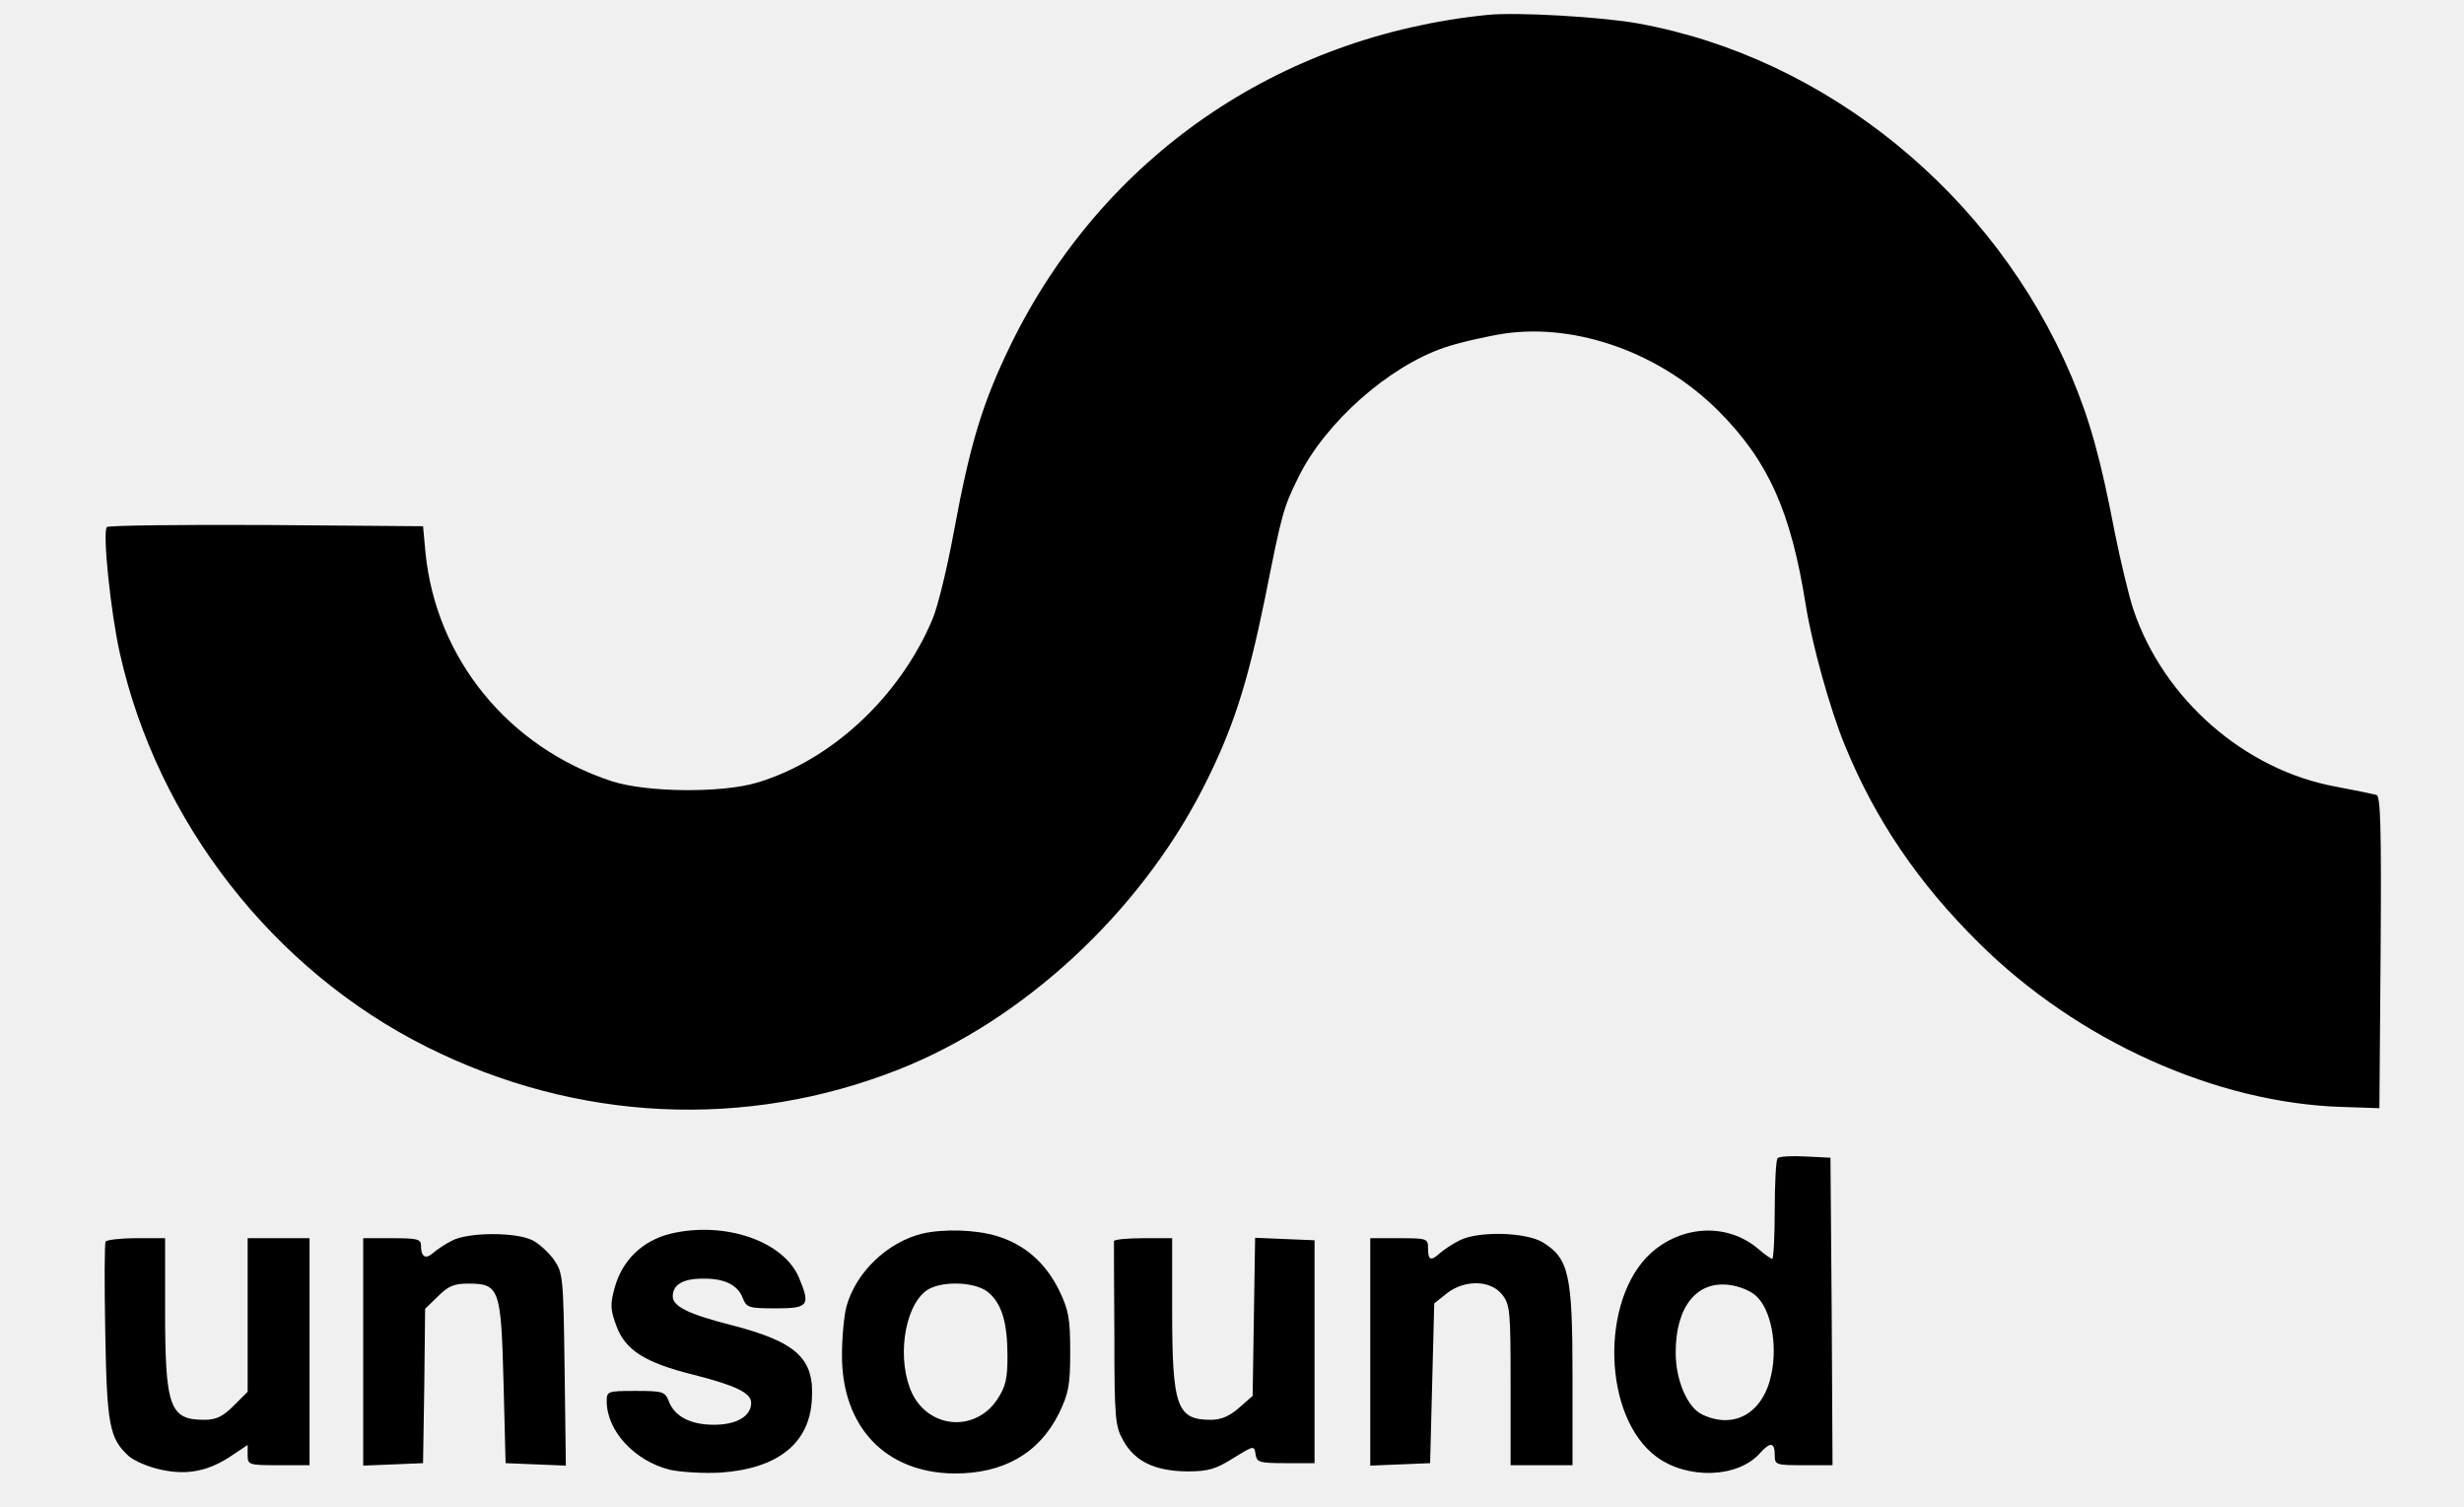
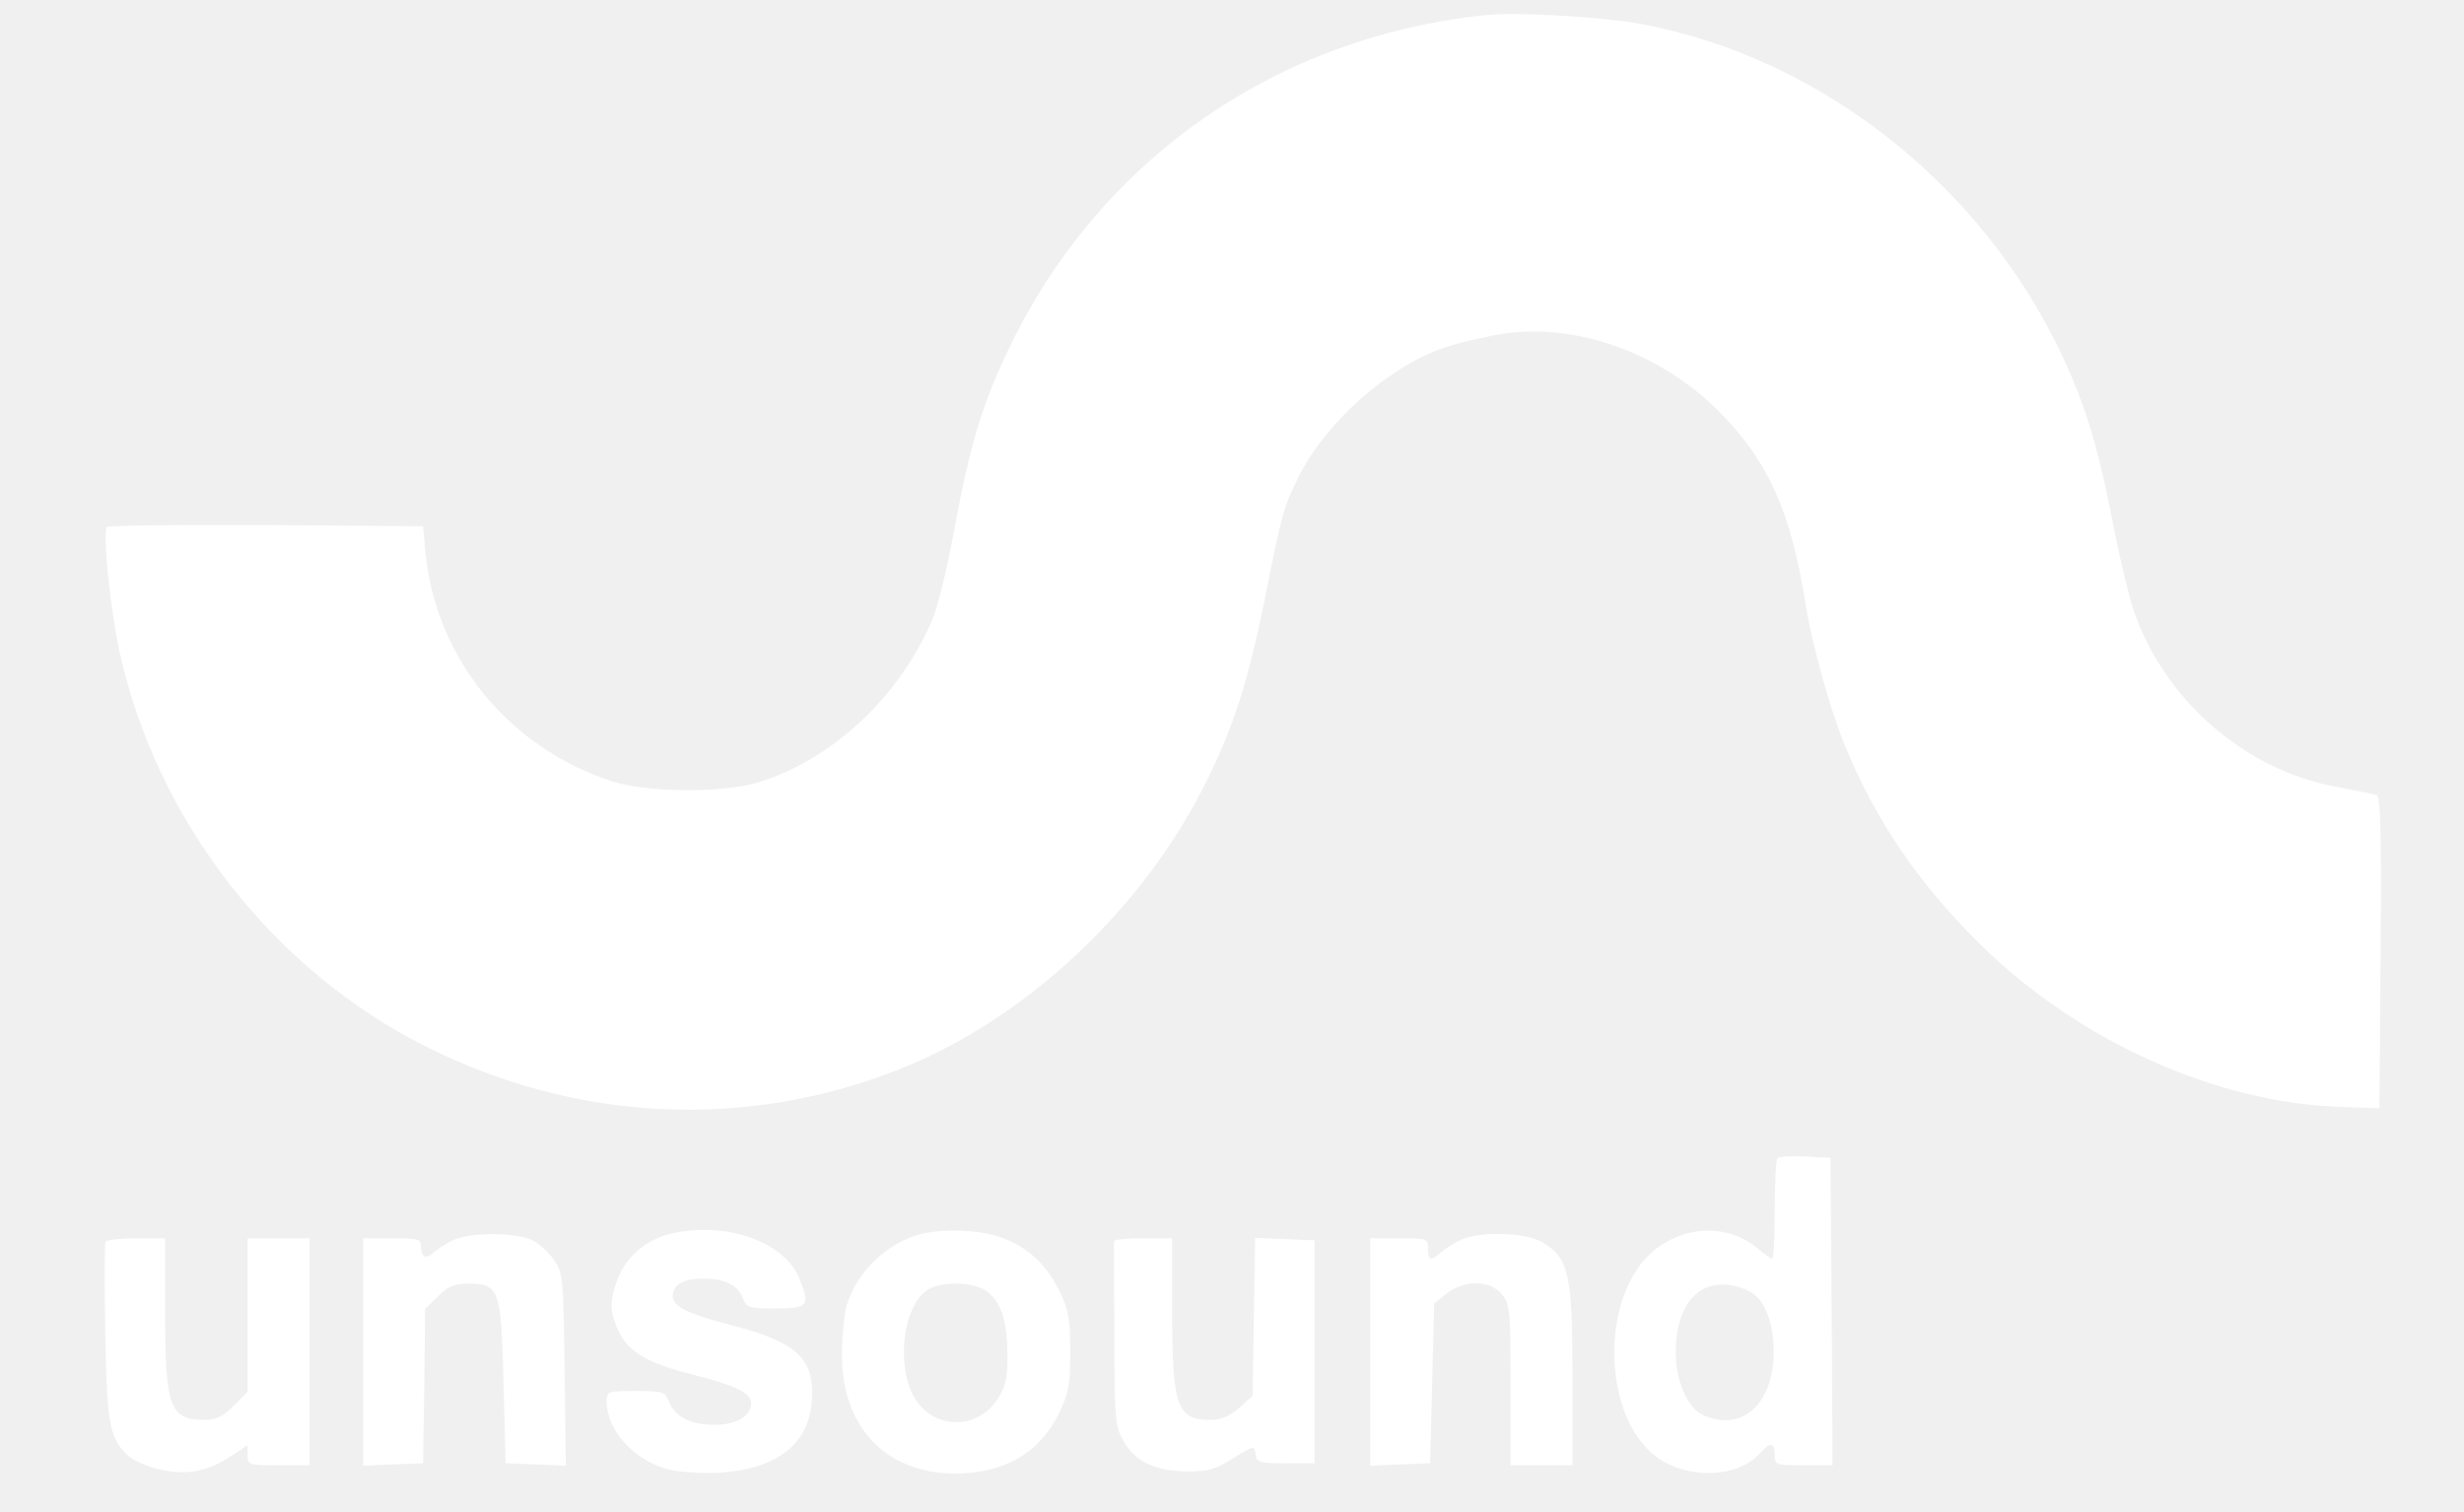
- <svg xmlns="http://www.w3.org/2000/svg" version="1.0" width="597pt" height="365pt" viewBox="0 0 597 365" preserveAspectRatio="xMidYMid meet">
-   <g transform="translate(0,365) scale(0.1,-0.1)" fill="#000000" stroke="none">
-     <path d="M3605 3614 c-508 -51 -934 -345 -1156 -799 -68 -140 -98 -237 -138 -454 -16 -87 -39 -182 -52 -212 -79 -187 -244 -341 -424 -395 -86 -26 -268 -24 -352 3 -251 82 -426 297 -452 553 l-6 65 -379 3 c-209 1 -383 -1 -387 -5 -11 -12 9 -205 31 -304 91 -409 372 -770 745 -956 362 -181 771 -201 1143 -54 301 119 581 378 736 680 73 143 108 252 151 462 41 206 44 218 81 293 65 132 218 268 354 314 35 12 101 27 146 34 176 25 379 -48 519 -189 120 -121 174 -242 210 -468 15 -95 59 -254 95 -341 73 -179 178 -334 325 -479 239 -237 575 -388 881 -397 l89 -3 3 378 c2 297 0 378 -10 381 -7 2 -51 11 -98 20 -221 40 -418 212 -491 429 -11 33 -31 117 -45 186 -34 178 -60 272 -105 379 -187 441 -593 772 -1049 855 -87 16 -293 28 -365 21z" />
-     <path d="M4307 844 c-4 -4 -7 -61 -7 -126 0 -65 -3 -118 -6 -118 -3 0 -19 11 -35 25 -74 62 -183 57 -259 -11 -124 -113 -117 -398 14 -494 75 -55 197 -51 250 9 25 28 36 27 36 -4 0 -24 2 -25 70 -25 l70 0 -2 373 -3 372 -60 3 c-34 2 -64 0 -68 -4z m-52 -334 c36 -33 52 -117 37 -189 -19 -93 -88 -135 -166 -99 -37 16 -66 83 -66 151 0 110 50 173 128 164 26 -3 53 -14 67 -27z" />
-     <path d="M1625 661 c-69 -17 -118 -65 -136 -132 -11 -40 -10 -53 5 -93 22 -58 70 -88 187 -117 102 -26 139 -44 139 -68 0 -32 -35 -53 -90 -53 -57 0 -96 20 -110 58 -9 22 -14 24 -80 24 -68 0 -70 -1 -70 -25 0 -72 68 -145 153 -166 27 -6 81 -9 121 -7 139 9 217 70 223 176 7 101 -37 141 -197 182 -102 26 -140 45 -140 69 0 28 24 43 72 43 53 1 86 -15 98 -48 9 -22 14 -24 80 -24 79 0 84 7 56 74 -37 89 -180 138 -311 107z" />
-     <path d="M2234 661 c-84 -21 -160 -93 -183 -176 -6 -22 -11 -75 -11 -119 0 -173 105 -284 271 -286 120 -1 207 49 255 146 23 48 27 67 27 149 0 82 -4 101 -27 149 -33 67 -84 111 -150 131 -52 16 -130 18 -182 6z m159 -141 c34 -27 48 -74 48 -156 0 -54 -4 -73 -25 -105 -53 -79 -164 -71 -206 15 -37 78 -21 206 33 248 32 25 117 24 150 -2z" />
-     <path d="M1095 644 c-16 -8 -37 -22 -46 -30 -18 -16 -29 -9 -29 18 0 16 -9 18 -70 18 l-70 0 0 -275 0 -276 73 3 72 3 3 187 2 187 31 30 c25 25 39 31 73 31 76 0 80 -11 86 -239 l5 -196 73 -3 73 -3 -3 233 c-3 225 -4 234 -26 266 -13 18 -36 39 -52 47 -39 20 -156 20 -195 -1z" />
-     <path d="M3535 644 c-16 -8 -37 -22 -46 -30 -22 -20 -29 -18 -29 11 0 24 -2 25 -70 25 l-70 0 0 -275 0 -276 73 3 72 3 5 193 5 194 30 24 c43 34 106 33 134 -2 20 -25 21 -40 21 -220 l0 -194 75 0 75 0 0 218 c0 245 -9 283 -72 322 -42 25 -158 28 -203 4z" />
-     <path d="M256 642 c-3 -5 -3 -104 -1 -219 4 -226 10 -258 57 -301 14 -12 49 -27 79 -33 64 -14 116 -3 173 36 l36 24 0 -24 c0 -24 2 -25 75 -25 l75 0 0 275 0 275 -75 0 -75 0 0 -186 0 -186 -34 -34 c-26 -26 -42 -34 -71 -34 -84 0 -95 30 -95 268 l0 172 -69 0 c-39 0 -72 -4 -75 -8z" />
-     <path d="M2699 643 c0 -5 0 -107 1 -227 0 -205 2 -222 22 -257 28 -50 76 -73 154 -74 51 0 69 5 112 32 50 31 51 31 54 10 3 -20 9 -22 73 -22 l70 0 0 270 0 270 -72 3 -72 3 -3 -191 -3 -192 -33 -29 c-23 -20 -43 -29 -68 -29 -83 0 -94 31 -94 268 l0 172 -70 0 c-38 0 -70 -3 -71 -7z" />
-   </g>
+ <svg xmlns="http://www.w3.org/2000/svg" width="300" height="184" viewBox="0 0 300 184" fill="none">
+   <path d="M181.156 1.809C155.628 4.372 134.221 19.146 123.065 41.96C119.648 48.995 118.141 53.869 116.131 64.774C115.327 69.146 114.171 73.92 113.518 75.427C109.548 84.824 101.256 92.563 92.211 95.276C87.889 96.583 78.744 96.482 74.523 95.126C61.91 91.005 53.116 80.201 51.809 67.337L51.508 64.07L32.462 63.92C21.96 63.869 13.216 63.97 13.015 64.171C12.462 64.774 13.467 74.472 14.573 79.447C19.146 100 33.266 118.141 52.01 127.487C70.201 136.583 90.754 137.588 109.447 130.201C124.573 124.221 138.643 111.206 146.432 96.03C150.101 88.844 151.859 83.367 154.02 72.814C156.08 62.462 156.231 61.859 158.09 58.09C161.357 51.457 169.045 44.623 175.879 42.312C177.638 41.709 180.955 40.955 183.216 40.603C192.06 39.347 202.261 43.015 209.296 50.1C215.327 56.181 218.04 62.261 219.849 73.618C220.603 78.392 222.814 86.382 224.623 90.754C228.291 99.749 233.568 107.538 240.955 114.824C252.965 126.734 269.849 134.322 285.226 134.774L289.699 134.925L289.849 115.93C289.95 101.005 289.849 96.935 289.347 96.784C288.995 96.683 286.784 96.231 284.422 95.779C273.317 93.769 263.417 85.126 259.749 74.221C259.196 72.563 258.191 68.342 257.487 64.874C255.779 55.93 254.472 51.206 252.211 45.829C242.814 23.668 222.412 7.035 199.497 2.864C195.126 2.06 184.774 1.457 181.156 1.809Z" fill="white" />
+   <path d="M216.432 141.005C216.231 141.206 216.08 144.07 216.08 147.337C216.08 150.603 215.93 153.266 215.779 153.266C215.628 153.266 214.824 152.714 214.02 152.01C210.301 148.894 204.824 149.146 201.005 152.563C194.774 158.241 195.126 172.563 201.709 177.387C205.477 180.151 211.608 179.95 214.271 176.935C215.528 175.528 216.08 175.578 216.08 177.136C216.08 178.342 216.181 178.392 219.598 178.392H223.116L223.015 159.648L222.864 140.955L219.849 140.804C218.141 140.704 216.633 140.804 216.432 141.005ZM213.819 157.789C215.628 159.447 216.432 163.668 215.678 167.286C214.724 171.96 211.256 174.07 207.337 172.261C205.477 171.457 204.02 168.09 204.02 164.673C204.02 159.146 206.533 155.98 210.452 156.432C211.759 156.583 213.116 157.136 213.819 157.789Z" fill="white" />
+   <path d="M81.658 150.201C78.191 151.055 75.729 153.467 74.824 156.834C74.271 158.844 74.322 159.497 75.075 161.508C76.181 164.422 78.593 165.93 84.472 167.387C89.598 168.693 91.457 169.598 91.457 170.804C91.457 172.412 89.698 173.467 86.935 173.467C84.07 173.467 82.111 172.462 81.407 170.553C80.955 169.447 80.704 169.347 77.387 169.347C73.97 169.347 73.869 169.397 73.869 170.603C73.869 174.221 77.286 177.889 81.558 178.945C82.915 179.246 85.628 179.397 87.638 179.296C94.623 178.844 98.543 175.779 98.844 170.452C99.196 165.377 96.985 163.367 88.945 161.307C83.819 160 81.909 159.045 81.909 157.839C81.909 156.432 83.116 155.678 85.528 155.678C88.191 155.628 89.849 156.432 90.452 158.09C90.904 159.196 91.156 159.296 94.472 159.296C98.442 159.296 98.693 158.945 97.286 155.578C95.427 151.106 88.241 148.643 81.658 150.201Z" fill="white" />
+   <path d="M112.261 150.201C108.04 151.256 104.221 154.874 103.065 159.045C102.764 160.151 102.513 162.814 102.513 165.025C102.513 173.719 107.789 179.296 116.131 179.397C122.161 179.447 126.533 176.935 128.945 172.06C130.101 169.648 130.302 168.693 130.302 164.573C130.302 160.452 130.101 159.497 128.945 157.085C127.286 153.719 124.724 151.508 121.407 150.502C118.794 149.698 114.874 149.598 112.261 150.201ZM120.251 157.286C121.96 158.643 122.663 161.005 122.663 165.126C122.663 167.839 122.462 168.794 121.407 170.402C118.744 174.372 113.166 173.97 111.055 169.648C109.196 165.729 110 159.296 112.714 157.186C114.322 155.93 118.593 155.98 120.251 157.286Z" fill="white" />
+   <path d="M55.025 151.055C54.221 151.457 53.166 152.161 52.714 152.563C51.809 153.367 51.256 153.015 51.256 151.658C51.256 150.854 50.804 150.754 47.739 150.754H44.221V164.573V178.442L47.889 178.291L51.508 178.141L51.658 168.744L51.759 159.347L53.316 157.839C54.573 156.583 55.276 156.281 56.985 156.281C60.804 156.281 61.005 156.834 61.306 168.291L61.558 178.141L65.226 178.291L68.894 178.442L68.744 166.734C68.593 155.427 68.543 154.975 67.437 153.367C66.784 152.462 65.628 151.407 64.824 151.005C62.864 150 56.985 150 55.025 151.055Z" fill="white" />
+   <path d="M177.638 151.055C176.834 151.457 175.779 152.161 175.327 152.563C174.221 153.568 173.869 153.467 173.869 152.01C173.869 150.804 173.769 150.754 170.352 150.754H166.834V164.573V178.442L170.503 178.291L174.121 178.141L174.372 168.442L174.623 158.693L176.131 157.487C178.291 155.779 181.457 155.829 182.864 157.588C183.869 158.844 183.92 159.598 183.92 168.643V178.392H187.688H191.457V167.437C191.457 155.126 191.005 153.216 187.839 151.256C185.729 150 179.899 149.849 177.638 151.055Z" fill="white" />
+   <path d="M12.864 151.156C12.714 151.407 12.714 156.382 12.814 162.161C13.015 173.518 13.317 175.126 15.678 177.286C16.382 177.889 18.141 178.643 19.648 178.945C22.864 179.648 25.477 179.095 28.342 177.136L30.151 175.93V177.136C30.151 178.342 30.251 178.392 33.92 178.392H37.688V164.573V150.754H33.92H30.151V160.1V169.447L28.442 171.156C27.136 172.462 26.332 172.864 24.874 172.864C20.653 172.864 20.101 171.357 20.101 159.397V150.754H16.633C14.673 150.754 13.015 150.955 12.864 151.156Z" fill="white" />
+   <path d="M135.628 151.106C135.628 151.357 135.628 156.482 135.678 162.513C135.678 172.814 135.779 173.668 136.784 175.427C138.191 177.94 140.603 179.095 144.523 179.146C147.085 179.146 147.99 178.894 150.151 177.538C152.663 175.98 152.714 175.98 152.864 177.035C153.015 178.04 153.317 178.141 156.533 178.141H160.05V164.573V151.005L156.432 150.854L152.814 150.704L152.663 160.302L152.513 169.95L150.854 171.407C149.698 172.412 148.693 172.864 147.437 172.864C143.266 172.864 142.714 171.307 142.714 159.397V150.754H139.196C137.286 150.754 135.678 150.905 135.628 151.106Z" fill="white" />
</svg>
